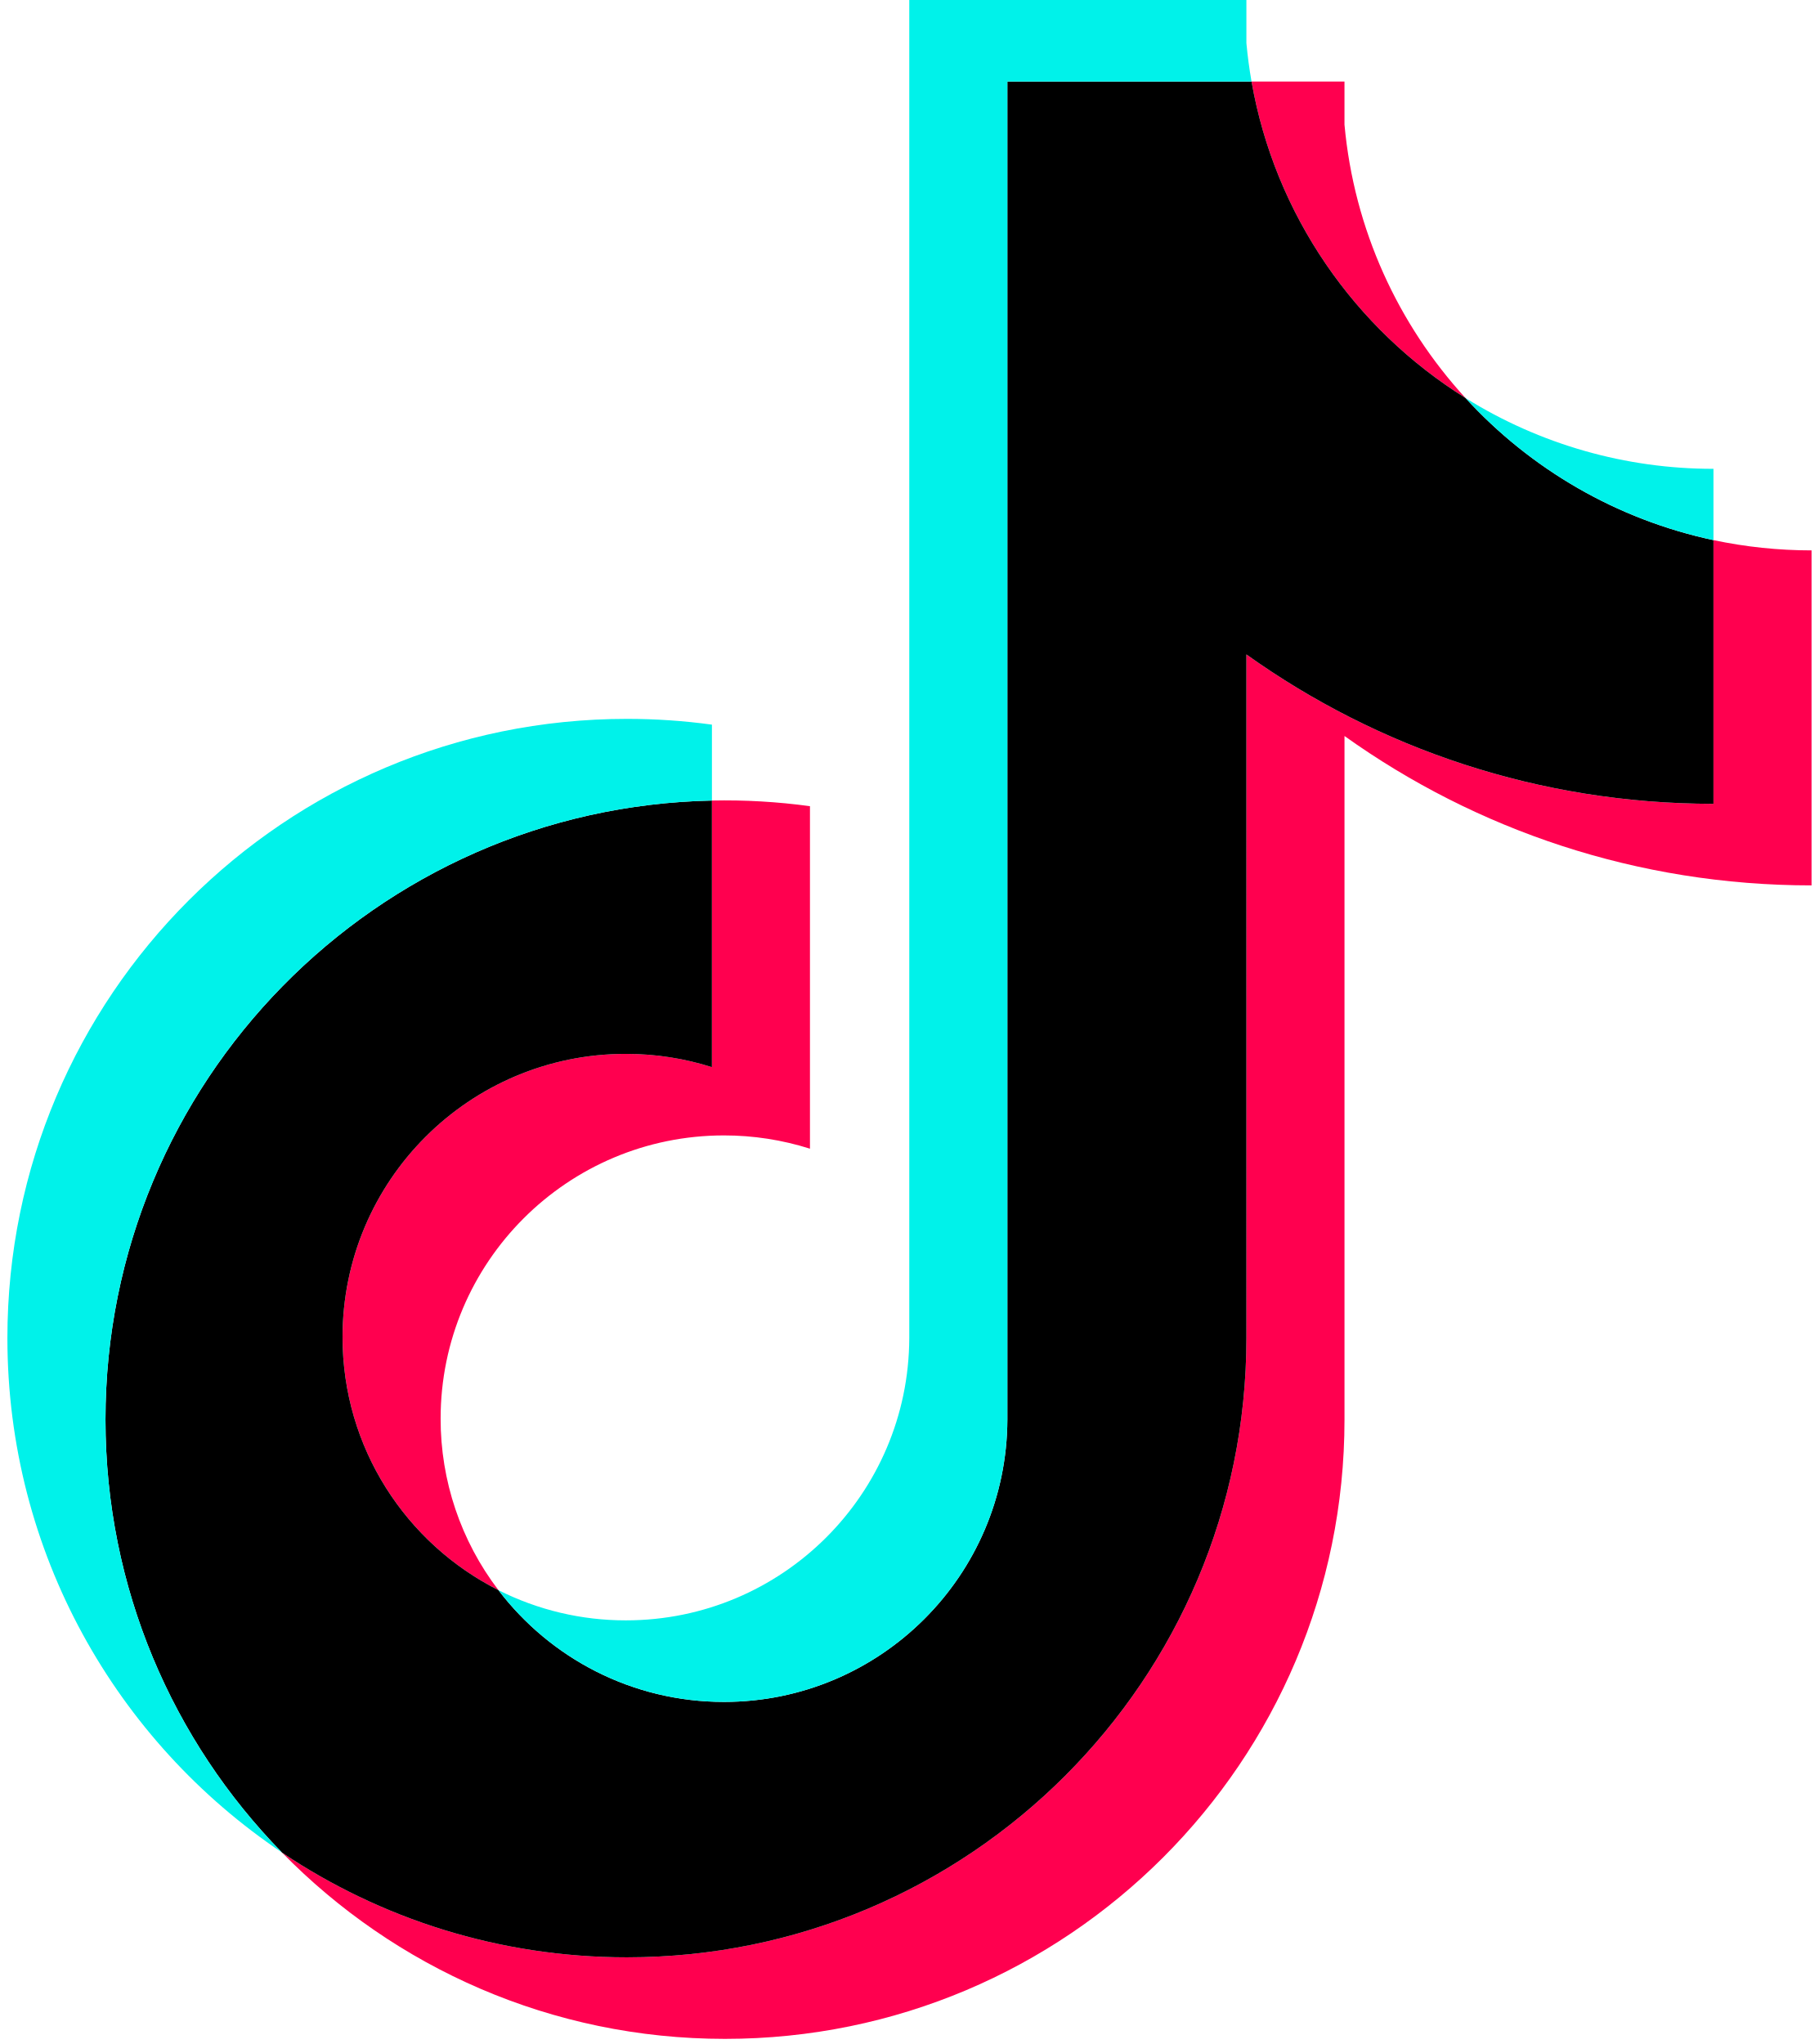
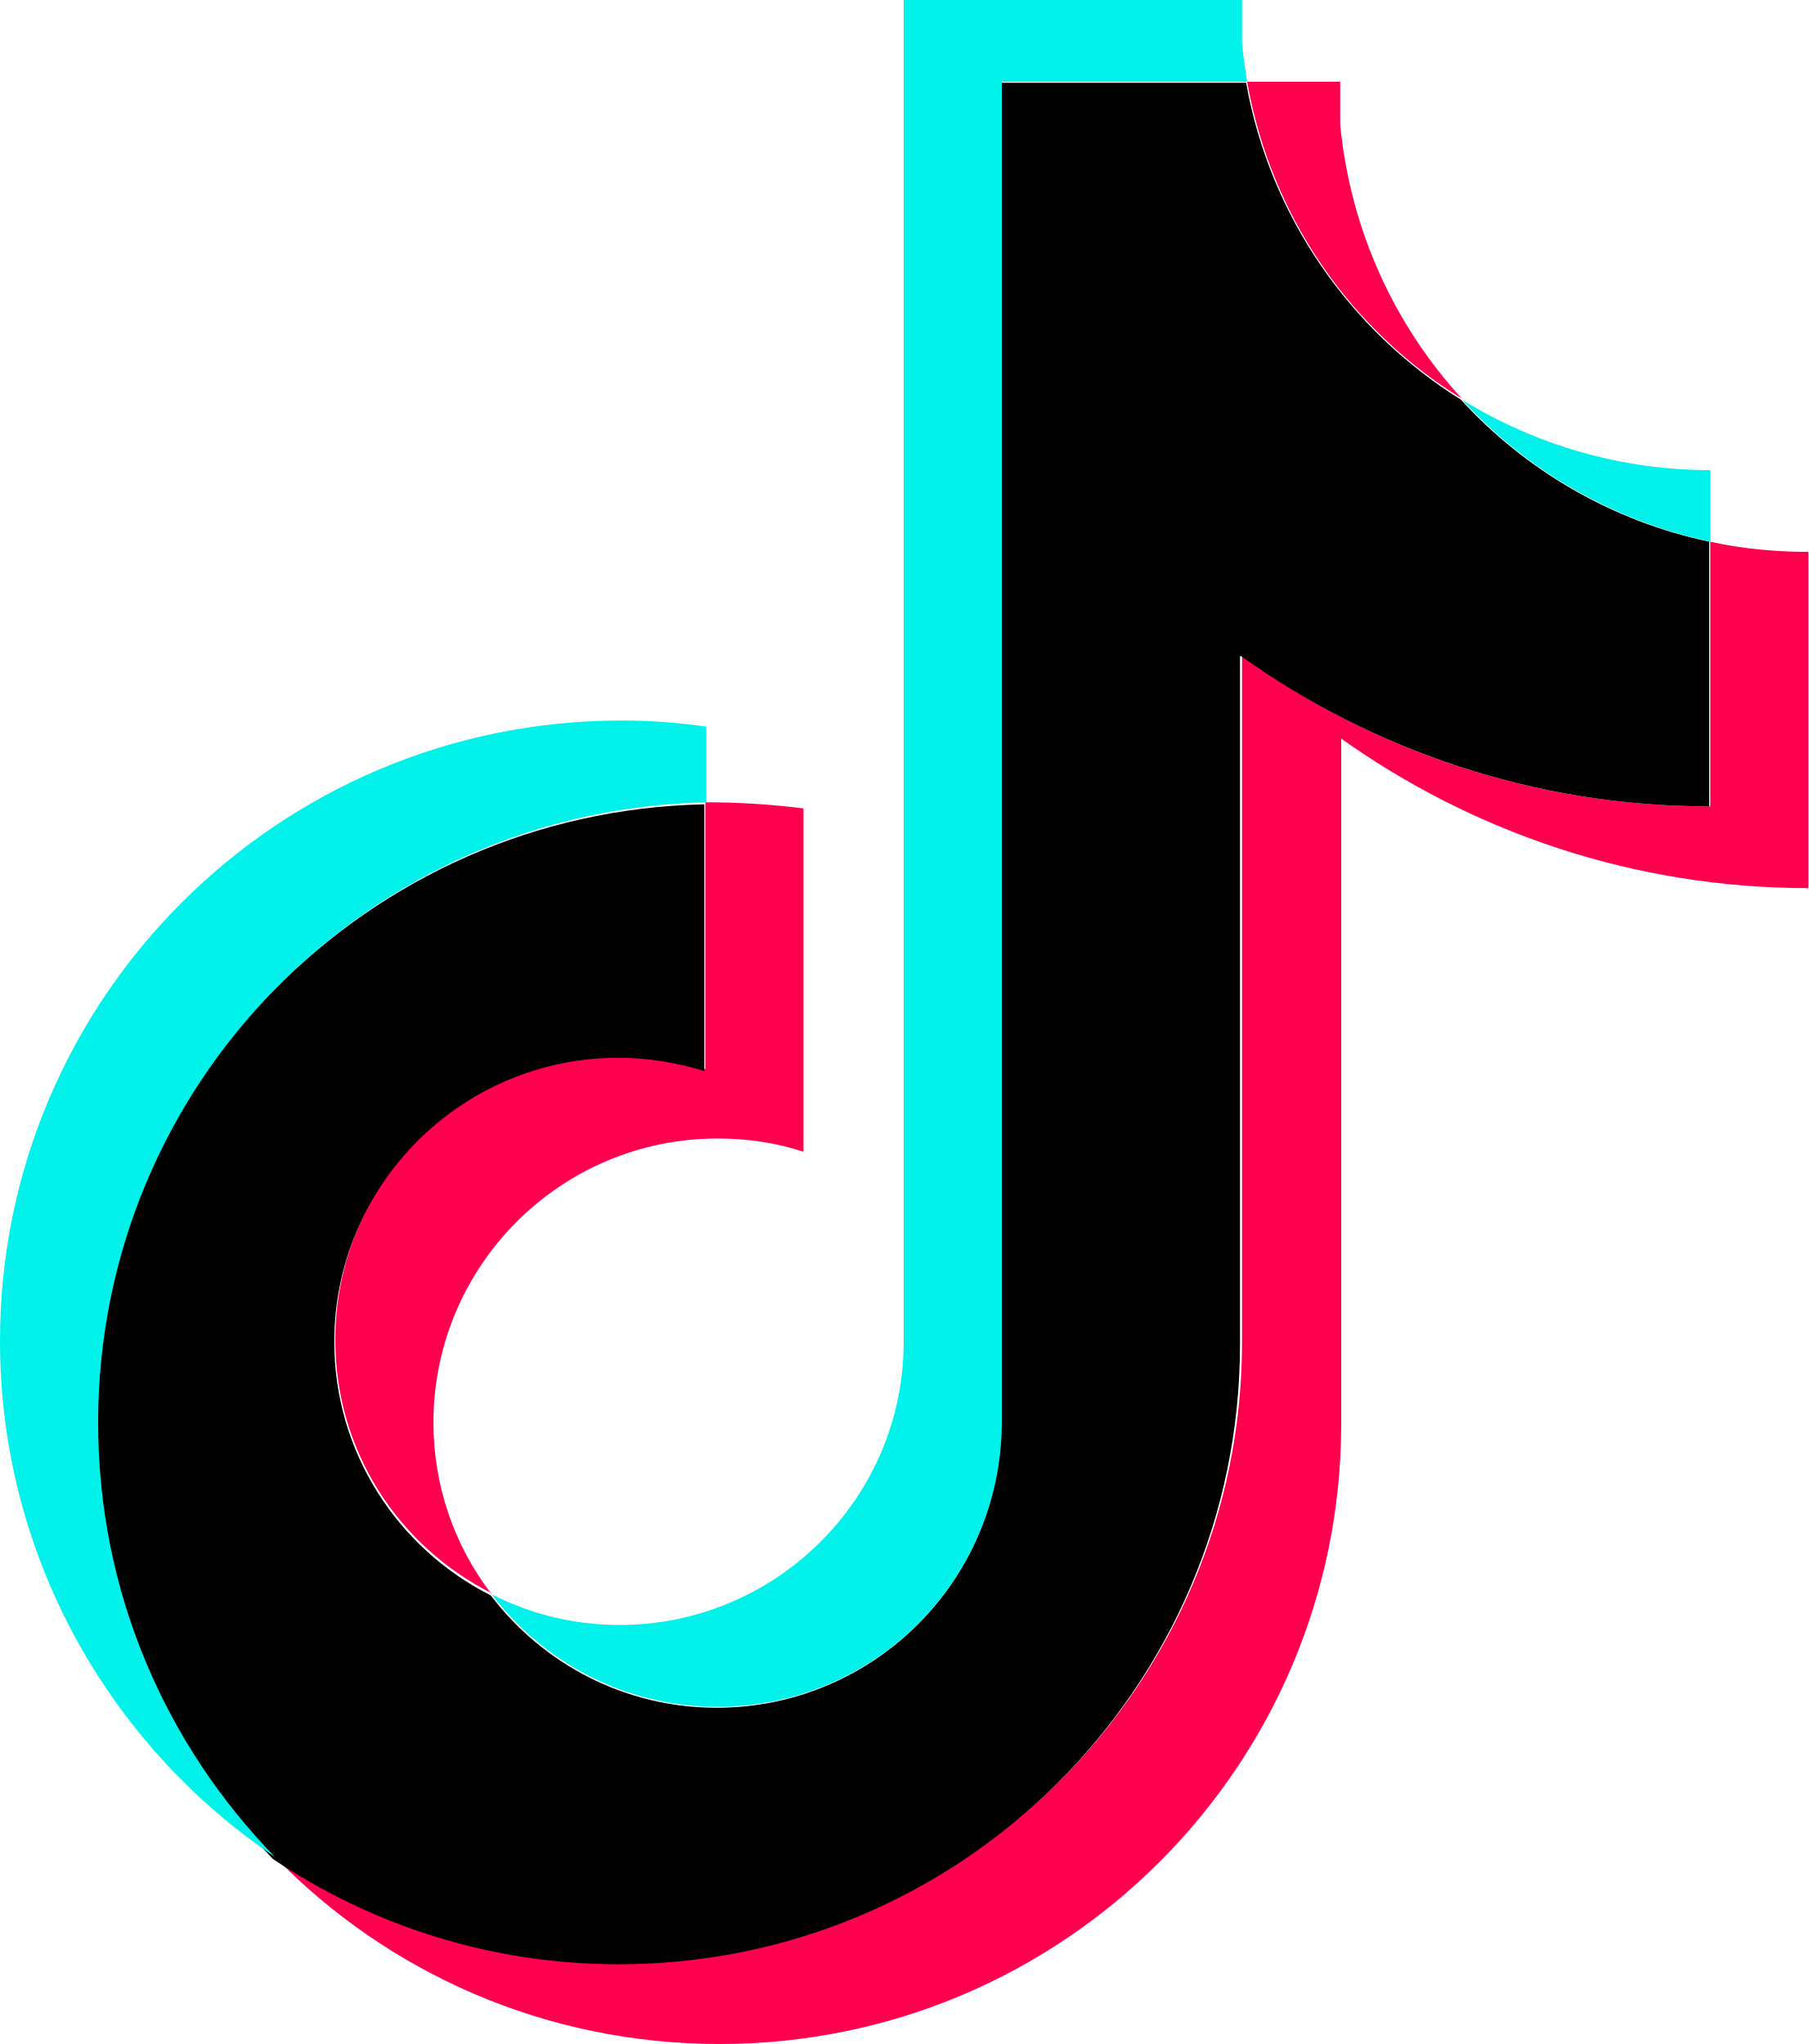
- <svg xmlns="http://www.w3.org/2000/svg" width="0.89em" height="1em" viewBox="0 0 256 290">
-   <path fill="#FF004F" d="M189.72 104.421c18.678 13.345 41.56 21.197 66.273 21.197v-47.53a67.115 67.115 0 0 1-13.918-1.456v37.413c-24.711 0-47.59-7.851-66.272-21.195v96.996c0 48.523-39.356 87.855-87.9 87.855c-18.113 0-34.949-5.473-48.934-14.86c15.962 16.313 38.222 26.432 62.848 26.432c48.548 0 87.905-39.332 87.905-87.857v-96.995zm17.17-47.952c-9.546-10.423-15.814-23.893-17.17-38.785v-6.113h-13.189c3.32 18.927 14.644 35.097 30.358 44.898M69.673 225.607a40.008 40.008 0 0 1-8.203-24.33c0-22.192 18.001-40.186 40.21-40.186a40.313 40.313 0 0 1 12.197 1.883v-48.593c-4.61-.631-9.262-.9-13.912-.801v37.822a40.268 40.268 0 0 0-12.203-1.882c-22.208 0-40.208 17.992-40.208 40.187c0 15.694 8.997 29.281 22.119 35.9" />
-   <path d="M175.803 92.849c18.683 13.344 41.56 21.195 66.272 21.195V76.631c-13.794-2.937-26.005-10.141-35.186-20.162c-15.715-9.802-27.038-25.972-30.358-44.898h-34.643v189.843c-.079 22.132-18.049 40.052-40.21 40.052c-13.058 0-24.66-6.221-32.007-15.86c-13.12-6.618-22.118-20.206-22.118-35.898c0-22.193 18-40.187 40.208-40.187c4.255 0 8.356.662 12.203 1.882v-37.822c-47.692.985-86.047 39.933-86.047 87.834c0 23.912 9.551 45.589 25.053 61.428c13.985 9.385 30.82 14.86 48.934 14.86c48.545 0 87.9-39.335 87.9-87.857z" />
-   <path fill="#00F2EA" d="M242.075 76.63V66.516a66.285 66.285 0 0 1-35.186-10.047a66.47 66.47 0 0 0 35.186 20.163M176.53 11.57a67.788 67.788 0 0 1-.728-5.457V0h-47.834v189.845c-.076 22.13-18.046 40.05-40.208 40.05a40.06 40.06 0 0 1-18.09-4.287c7.347 9.637 18.949 15.857 32.007 15.857c22.16 0 40.132-17.918 40.21-40.05V11.571zM99.966 113.58v-10.769a88.787 88.787 0 0 0-12.061-.818C39.355 101.993 0 141.327 0 189.845c0 30.419 15.467 57.227 38.971 72.996c-15.502-15.838-25.053-37.516-25.053-61.427c0-47.9 38.354-86.848 86.048-87.833" />
+ <svg xmlns="http://www.w3.org/2000/svg" id="b" viewBox="0 0 17.69 20">
+   <g id="c">
+     <path d="m13.11,7.22c1.29.92,2.87,1.47,4.58,1.47v-3.29c-.32,0-.65-.03-.96-.1v2.59c-1.71,0-3.29-.54-4.58-1.47v6.71c0,3.35-2.72,6.07-6.08,6.07-1.25,0-2.42-.38-3.38-1.03,1.1,1.13,2.64,1.83,4.35,1.83,3.36,0,6.08-2.72,6.08-6.07v-6.71h-.01Zm1.19-3.32c-.66-.72-1.09-1.65-1.19-2.68v-.42h-.91c.23,1.31,1.01,2.43,2.1,3.1M4.81,15.6c-.37-.48-.57-1.07-.57-1.68,0-1.53,1.24-2.78,2.78-2.78.29,0,.57.04.84.13v-3.36c-.32-.04-.64-.06-.96-.06v2.61c-.27-.09-.56-.13-.84-.13-1.54,0-2.78,1.24-2.78,2.78,0,1.09.62,2.02,1.53,2.48" style="fill:#ff004f; stroke-width:0px;" />
+     <path d="m12.14,6.42c1.29.92,2.87,1.47,4.58,1.47v-2.59c-.95-.2-1.8-.7-2.43-1.39-1.09-.68-1.87-1.8-2.1-3.1h-2.4v13.13c0,1.53-1.25,2.77-2.78,2.77-.9,0-1.7-.43-2.21-1.1-.91-.46-1.53-1.4-1.53-2.48,0-1.53,1.24-2.78,2.78-2.78.29,0,.58.05.84.13v-2.61c-3.3.07-5.95,2.76-5.95,6.07,0,1.65.66,3.15,1.73,4.25.97.65,2.13,1.03,3.38,1.03,3.36,0,6.08-2.72,6.08-6.07v-6.73Z" style="stroke-width:0px;" />
+     <path d="m16.73,5.3v-.7c-.86,0-1.7-.24-2.43-.69.65.71,1.5,1.19,2.43,1.39M12.2.8c-.02-.13-.04-.25-.05-.38v-.42h-3.31v13.13c0,1.53-1.25,2.77-2.78,2.77-.43,0-.86-.1-1.25-.3.51.67,1.31,1.1,2.21,1.1,1.53,0,2.77-1.24,2.78-2.77V.8s2.4,0,2.4,0Zm-5.29,7.05v-.74c-.28-.04-.55-.06-.83-.06-3.36,0-6.08,2.72-6.08,6.07,0,2.1,1.07,3.96,2.69,5.05-1.07-1.1-1.73-2.59-1.73-4.25,0-3.31,2.65-6,5.95-6.07" style="fill:#00f2ea; stroke-width:0px;" />
+   </g>
</svg>
